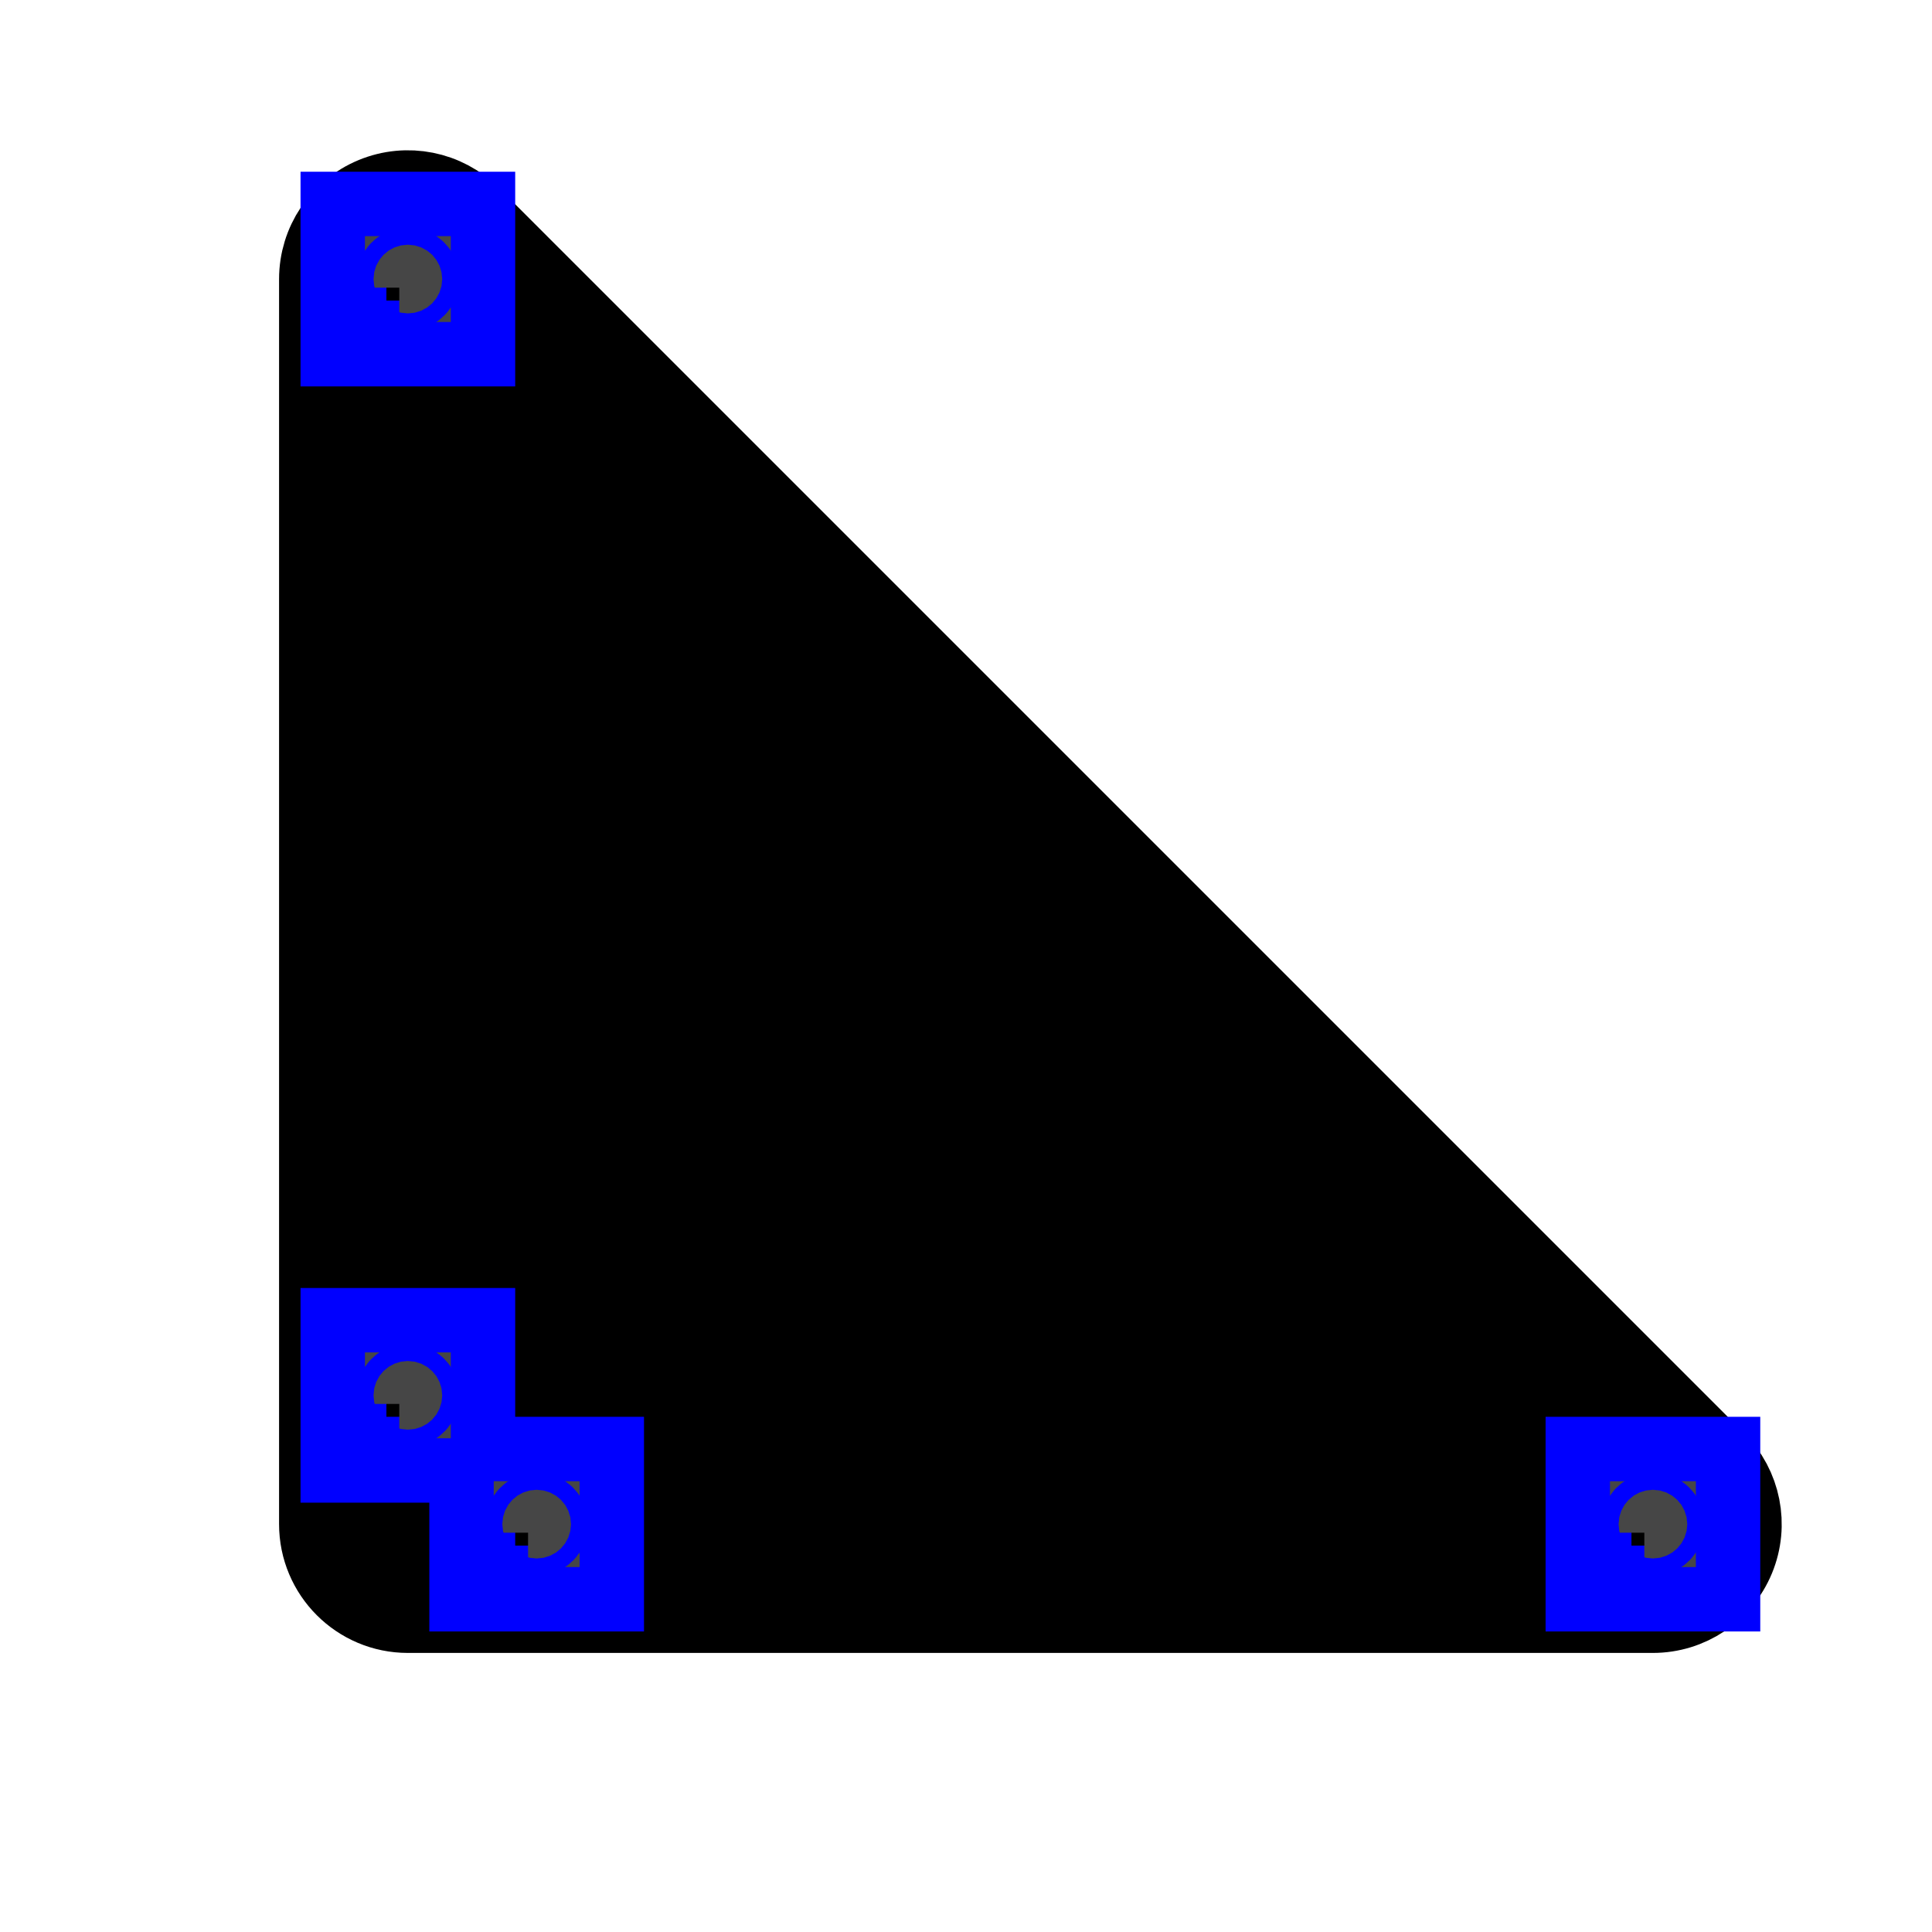
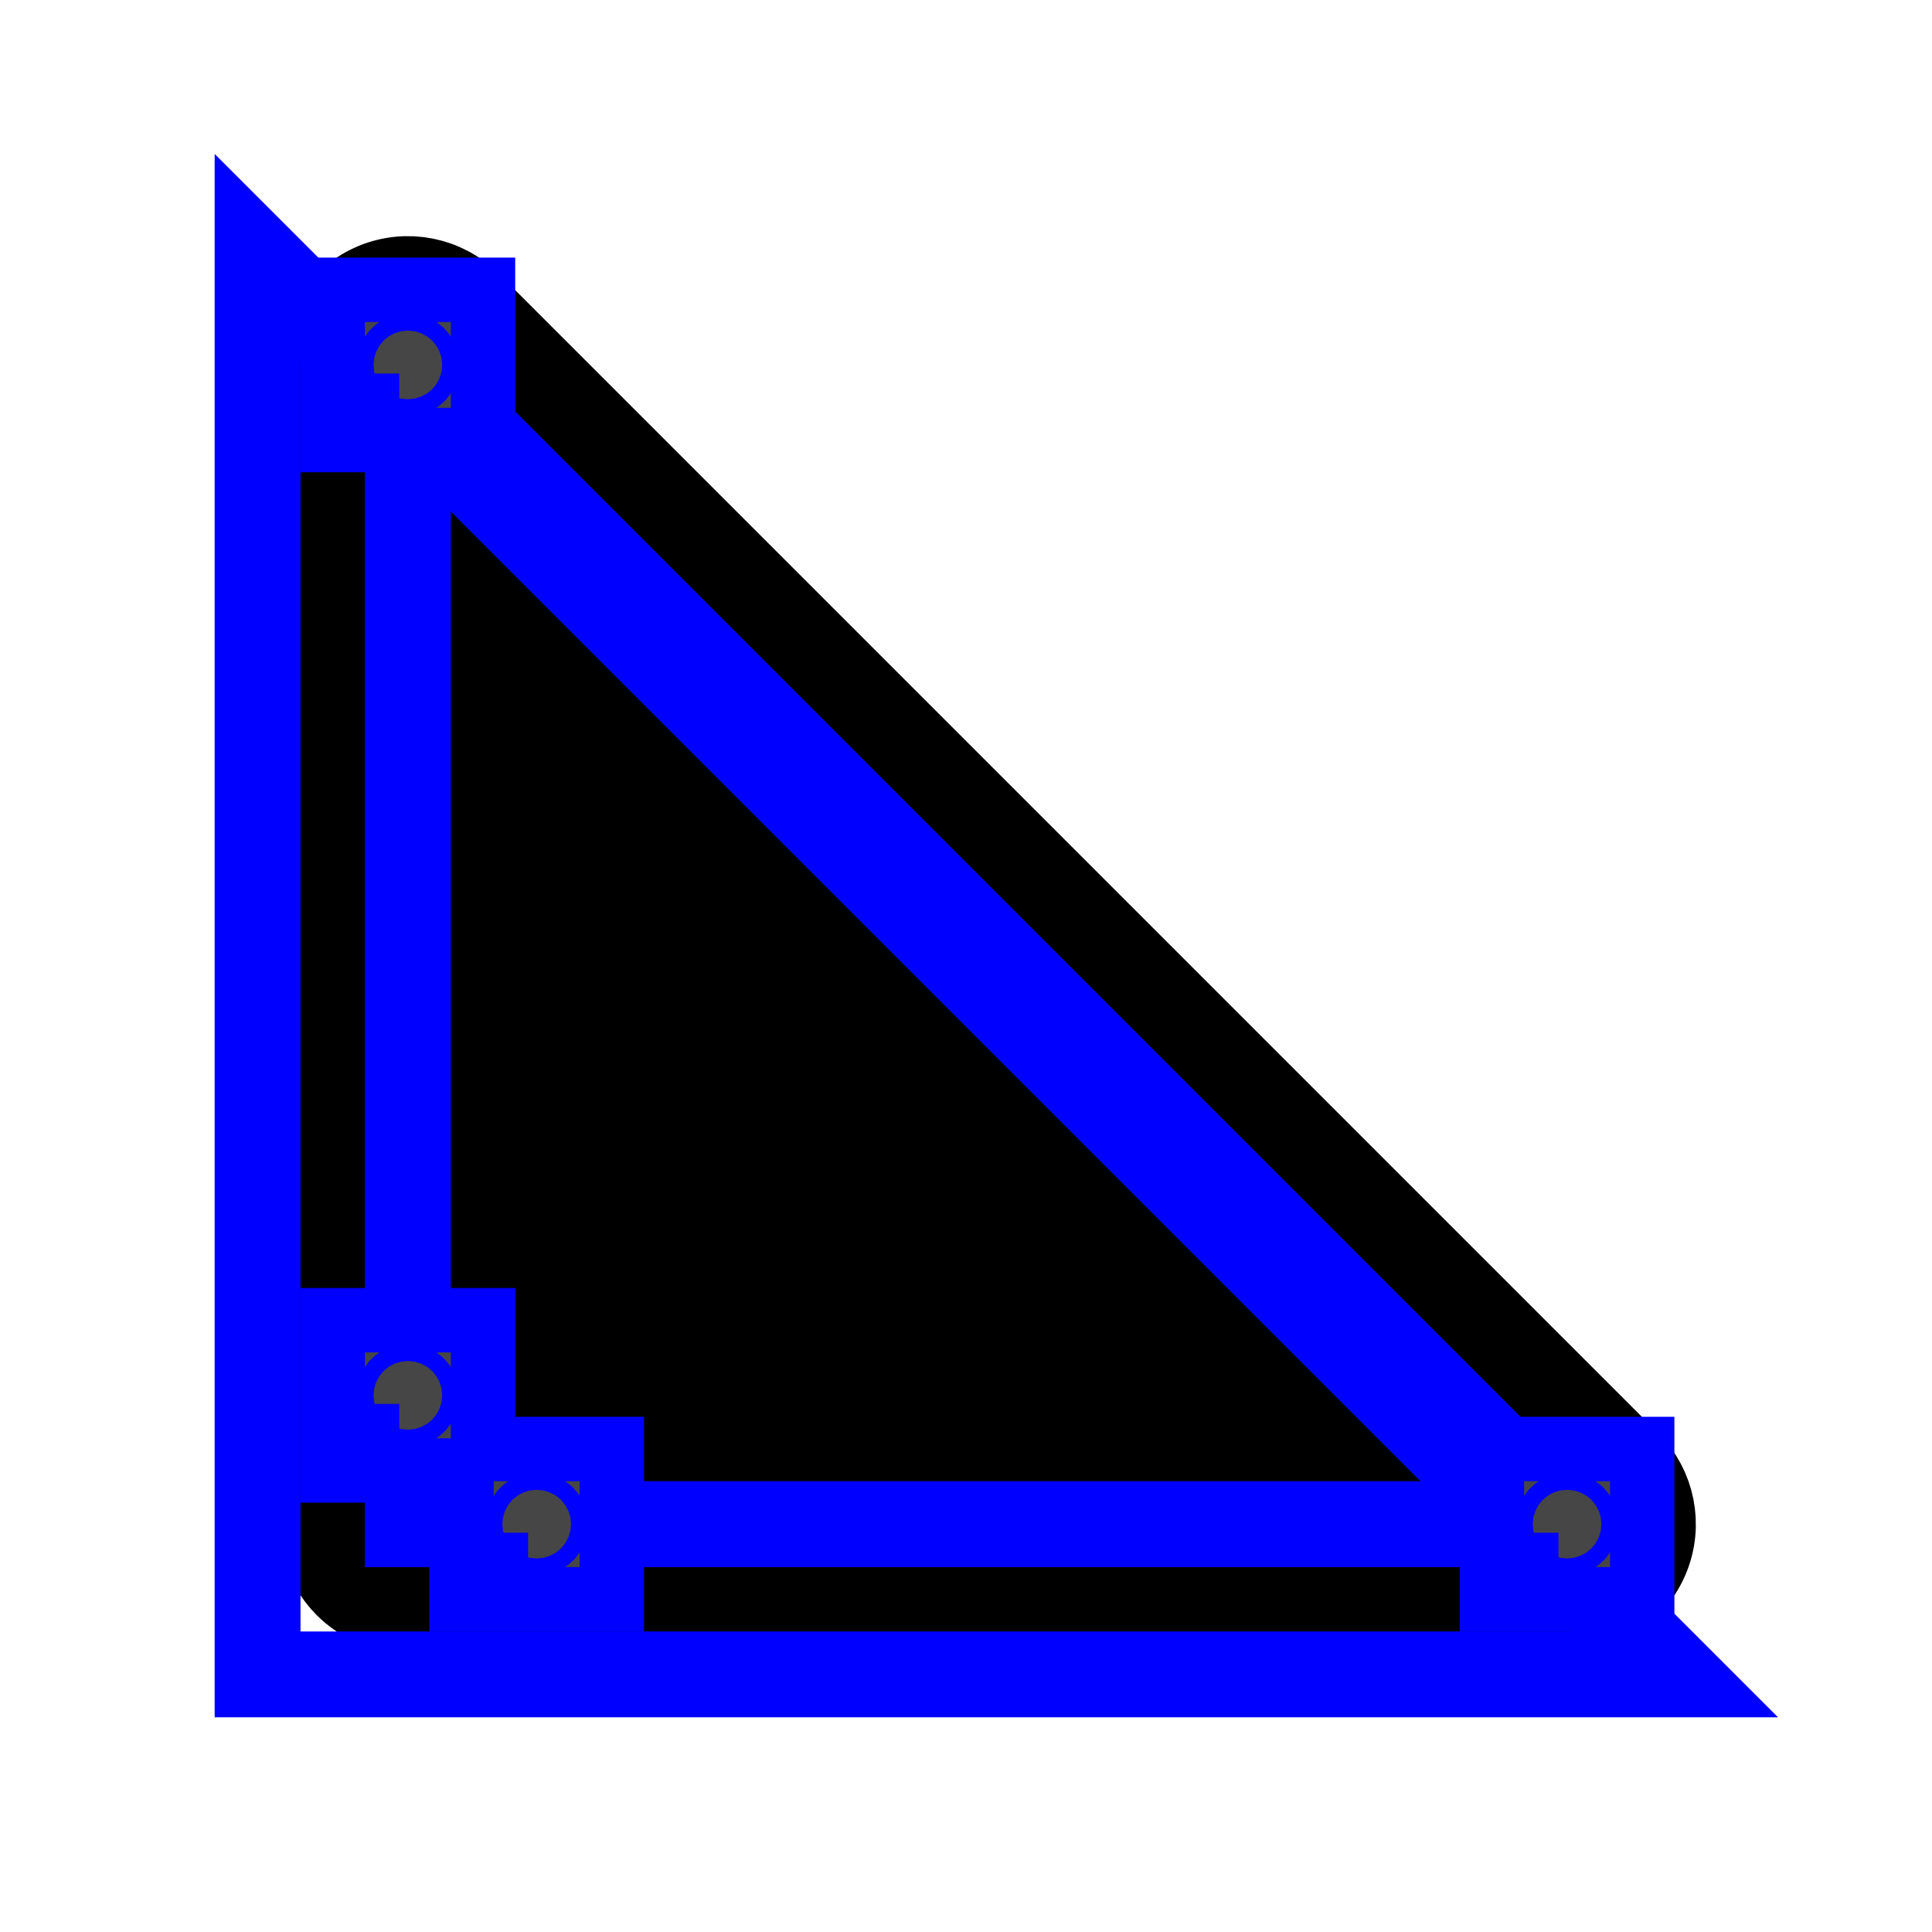
<svg xmlns="http://www.w3.org/2000/svg" viewBox="-3 -3 22.5 22.5" width="90%">
  <g transform="translate(0, 16.5) scale(1 -1)">
-     <path style="fill: none; stroke: blue; stroke-width: 1px; opacity: 1.0; vector-effect: non-scaling-stroke;" d="M 1.75 16.25 L 1.75 1.75 L 16.25 1.75 L 1.75 16.25" />
-     <path style="fill: black; stroke: black; stroke-width: 1px; opacity: 1.0;" d="M 0.75 16.25 L 0.75 1.75 A 1 1 0 0 1 1.75 0.75 L 16.25 0.75 A 1 1 0 0 1 16.957 2.457 L 2.457 16.957 A 1 1 0 0 1 0.75 16.25" />
+     <path style="fill: black; stroke: black; stroke-width: 1px; opacity: 1.0;" d="M 0.75 15.25 L 0.75 1.75 A 1 1 0 0 1 1.75 0.75 L 15.25 0.75 A 1 1 0 0 1 15.957 2.457 L 2.457 15.957 A 1 1 0 0 1 0.75 15.25" />
+     <path style="fill: none; stroke: blue; stroke-width: 1px; opacity: 1.0; vector-effect: non-scaling-stroke;" d="M 1.75 15.25 L 1.75 1.75 L 15.25 1.75 L 1.75 15.25" />
+     <path style="fill: none; stroke: blue; stroke-width: 1px; opacity: 1.0; vector-effect: non-scaling-stroke;" d="M 0 16.5 L 0 0 L 16.5 0 z" />
    <g class="Leg">
      <rect x="1" y="2.5" width="1.5" height="1.5" style="fill: none; stroke: blue; stroke-width: 1px; opacity: 1.0; vector-effect: non-scaling-stroke;" />
    </g>
    <g class="Leg">
      <rect x="2.5" y="1" width="1.5" height="1.5" style="fill: none; stroke: blue; stroke-width: 1px; opacity: 1.0; vector-effect: non-scaling-stroke;" />
    </g>
    <g class="Leg">
-       <rect x="1" y="15.5" width="1.5" height="1.5" style="fill: none; stroke: blue; stroke-width: 1px; opacity: 1.0; vector-effect: non-scaling-stroke;" />
+       <rect x="1" y="14.5" width="1.5" height="1.5" style="fill: none; stroke: blue; stroke-width: 1px; opacity: 1.0; vector-effect: non-scaling-stroke;" />
    </g>
    <g class="Leg">
-       <rect x="15.5" y="1" width="1.5" height="1.5" style="fill: none; stroke: blue; stroke-width: 1px; opacity: 1.0; vector-effect: non-scaling-stroke;" />
+       <rect x="14.5" y="1" width="1.5" height="1.5" style="fill: none; stroke: blue; stroke-width: 1px; opacity: 1.0; vector-effect: non-scaling-stroke;" />
    </g>
    <g class="center_mark">
      <path d="M 1.65 3.25 L 1.75 3.25 L 1.75 3.15" style="fill: none; stroke: rgb(70 70 70); stroke-width: 1px; opacity: 1.0; vector-effect: non-scaling-stroke;" />
      <circle cx="1.75" cy="3.25" r="0.1" style="fill: none; stroke: blue; stroke-width: 1px; opacity: 1.0; vector-effect: non-scaling-stroke;" />
    </g>
    <g class="center_mark">
      <path d="M 3.15 1.75 L 3.25 1.75 L 3.25 1.65" style="fill: none; stroke: rgb(70 70 70); stroke-width: 1px; opacity: 1.0; vector-effect: non-scaling-stroke;" />
      <circle cx="3.25" cy="1.75" r="0.1" style="fill: none; stroke: blue; stroke-width: 1px; opacity: 1.0; vector-effect: non-scaling-stroke;" />
    </g>
    <g class="center_mark">
-       <path d="M 1.65 16.25 L 1.75 16.25 L 1.75 16.15" style="fill: none; stroke: rgb(70 70 70); stroke-width: 1px; opacity: 1.0; vector-effect: non-scaling-stroke;" />
-       <circle cx="1.75" cy="16.25" r="0.1" style="fill: none; stroke: blue; stroke-width: 1px; opacity: 1.0; vector-effect: non-scaling-stroke;" />
+       <path d="M 1.65 15.25 L 1.75 15.25 L 1.75 15.15" style="fill: none; stroke: rgb(70 70 70); stroke-width: 1px; opacity: 1.0; vector-effect: non-scaling-stroke;" />
+       <circle cx="1.75" cy="15.25" r="0.1" style="fill: none; stroke: blue; stroke-width: 1px; opacity: 1.0; vector-effect: non-scaling-stroke;" />
    </g>
    <g class="center_mark">
-       <path d="M 16.15 1.75 L 16.25 1.75 L 16.25 1.65" style="fill: none; stroke: rgb(70 70 70); stroke-width: 1px; opacity: 1.0; vector-effect: non-scaling-stroke;" />
-       <circle cx="16.25" cy="1.75" r="0.1" style="fill: none; stroke: blue; stroke-width: 1px; opacity: 1.0; vector-effect: non-scaling-stroke;" />
+       <path d="M 15.15 1.75 L 15.25 1.75 L 15.25 1.65" style="fill: none; stroke: rgb(70 70 70); stroke-width: 1px; opacity: 1.0; vector-effect: non-scaling-stroke;" />
+       <circle cx="15.25" cy="1.75" r="0.1" style="fill: none; stroke: blue; stroke-width: 1px; opacity: 1.0; vector-effect: non-scaling-stroke;" />
    </g>
  </g>
</svg>
